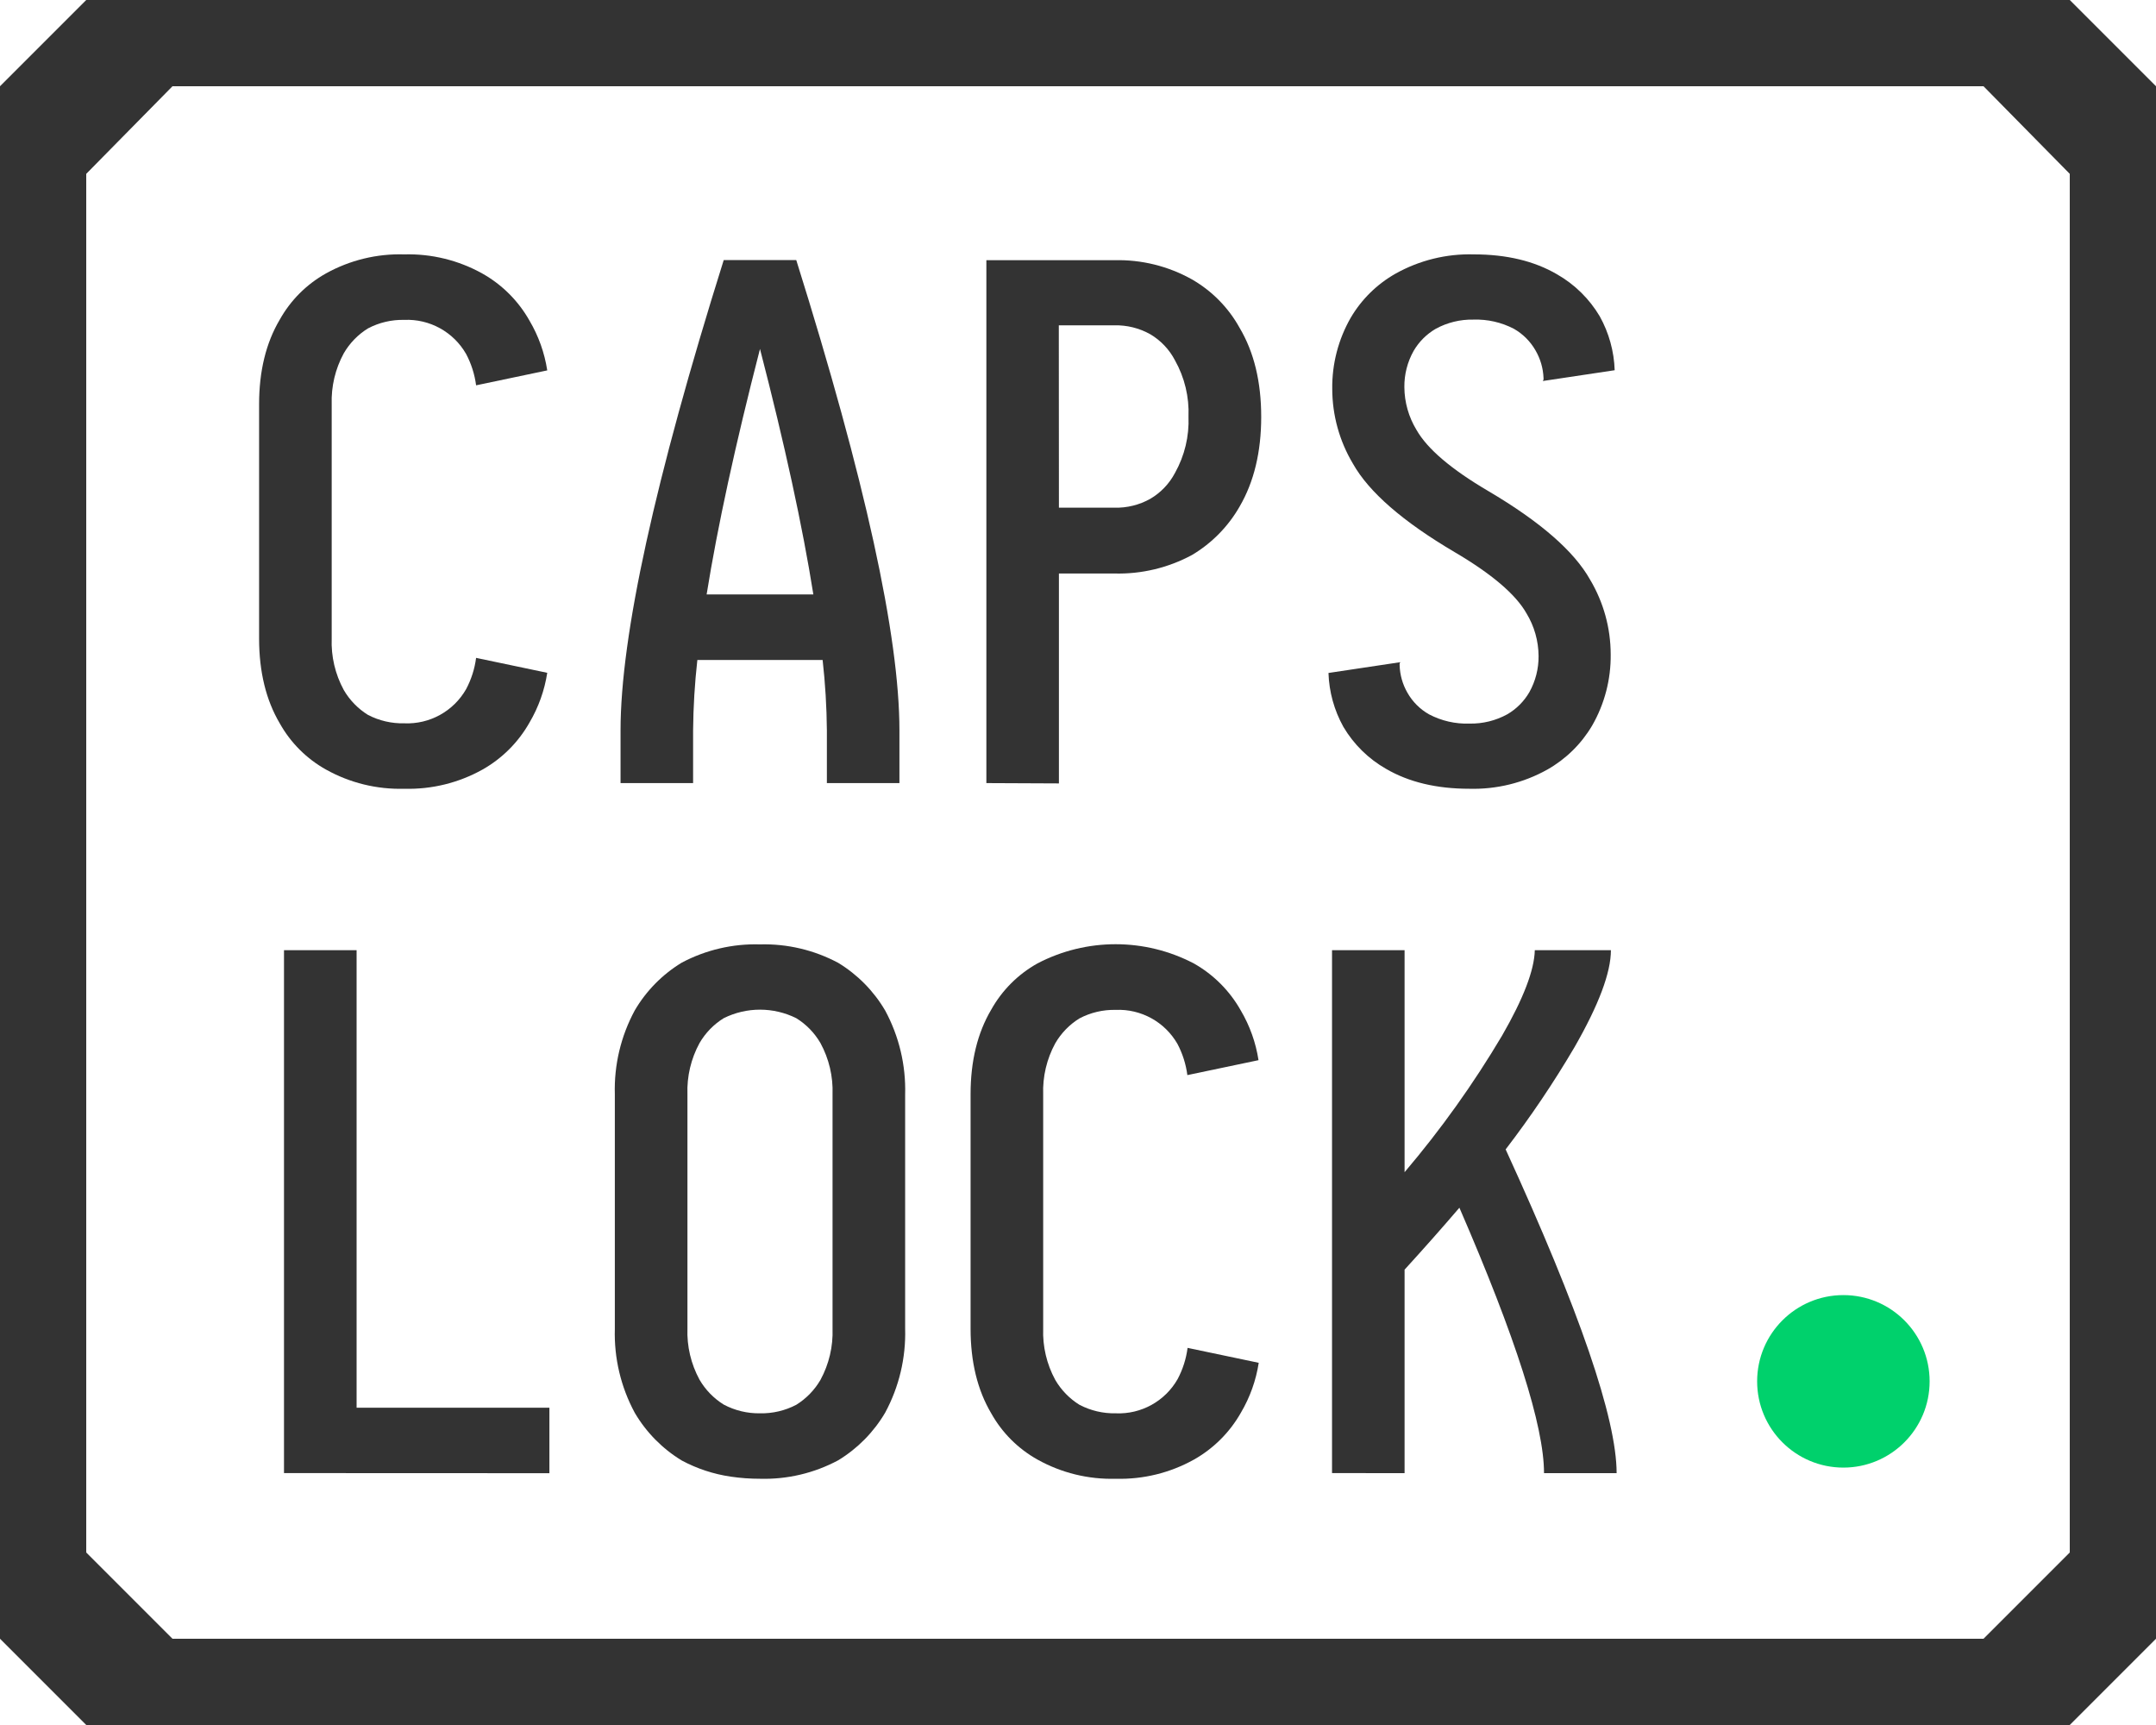
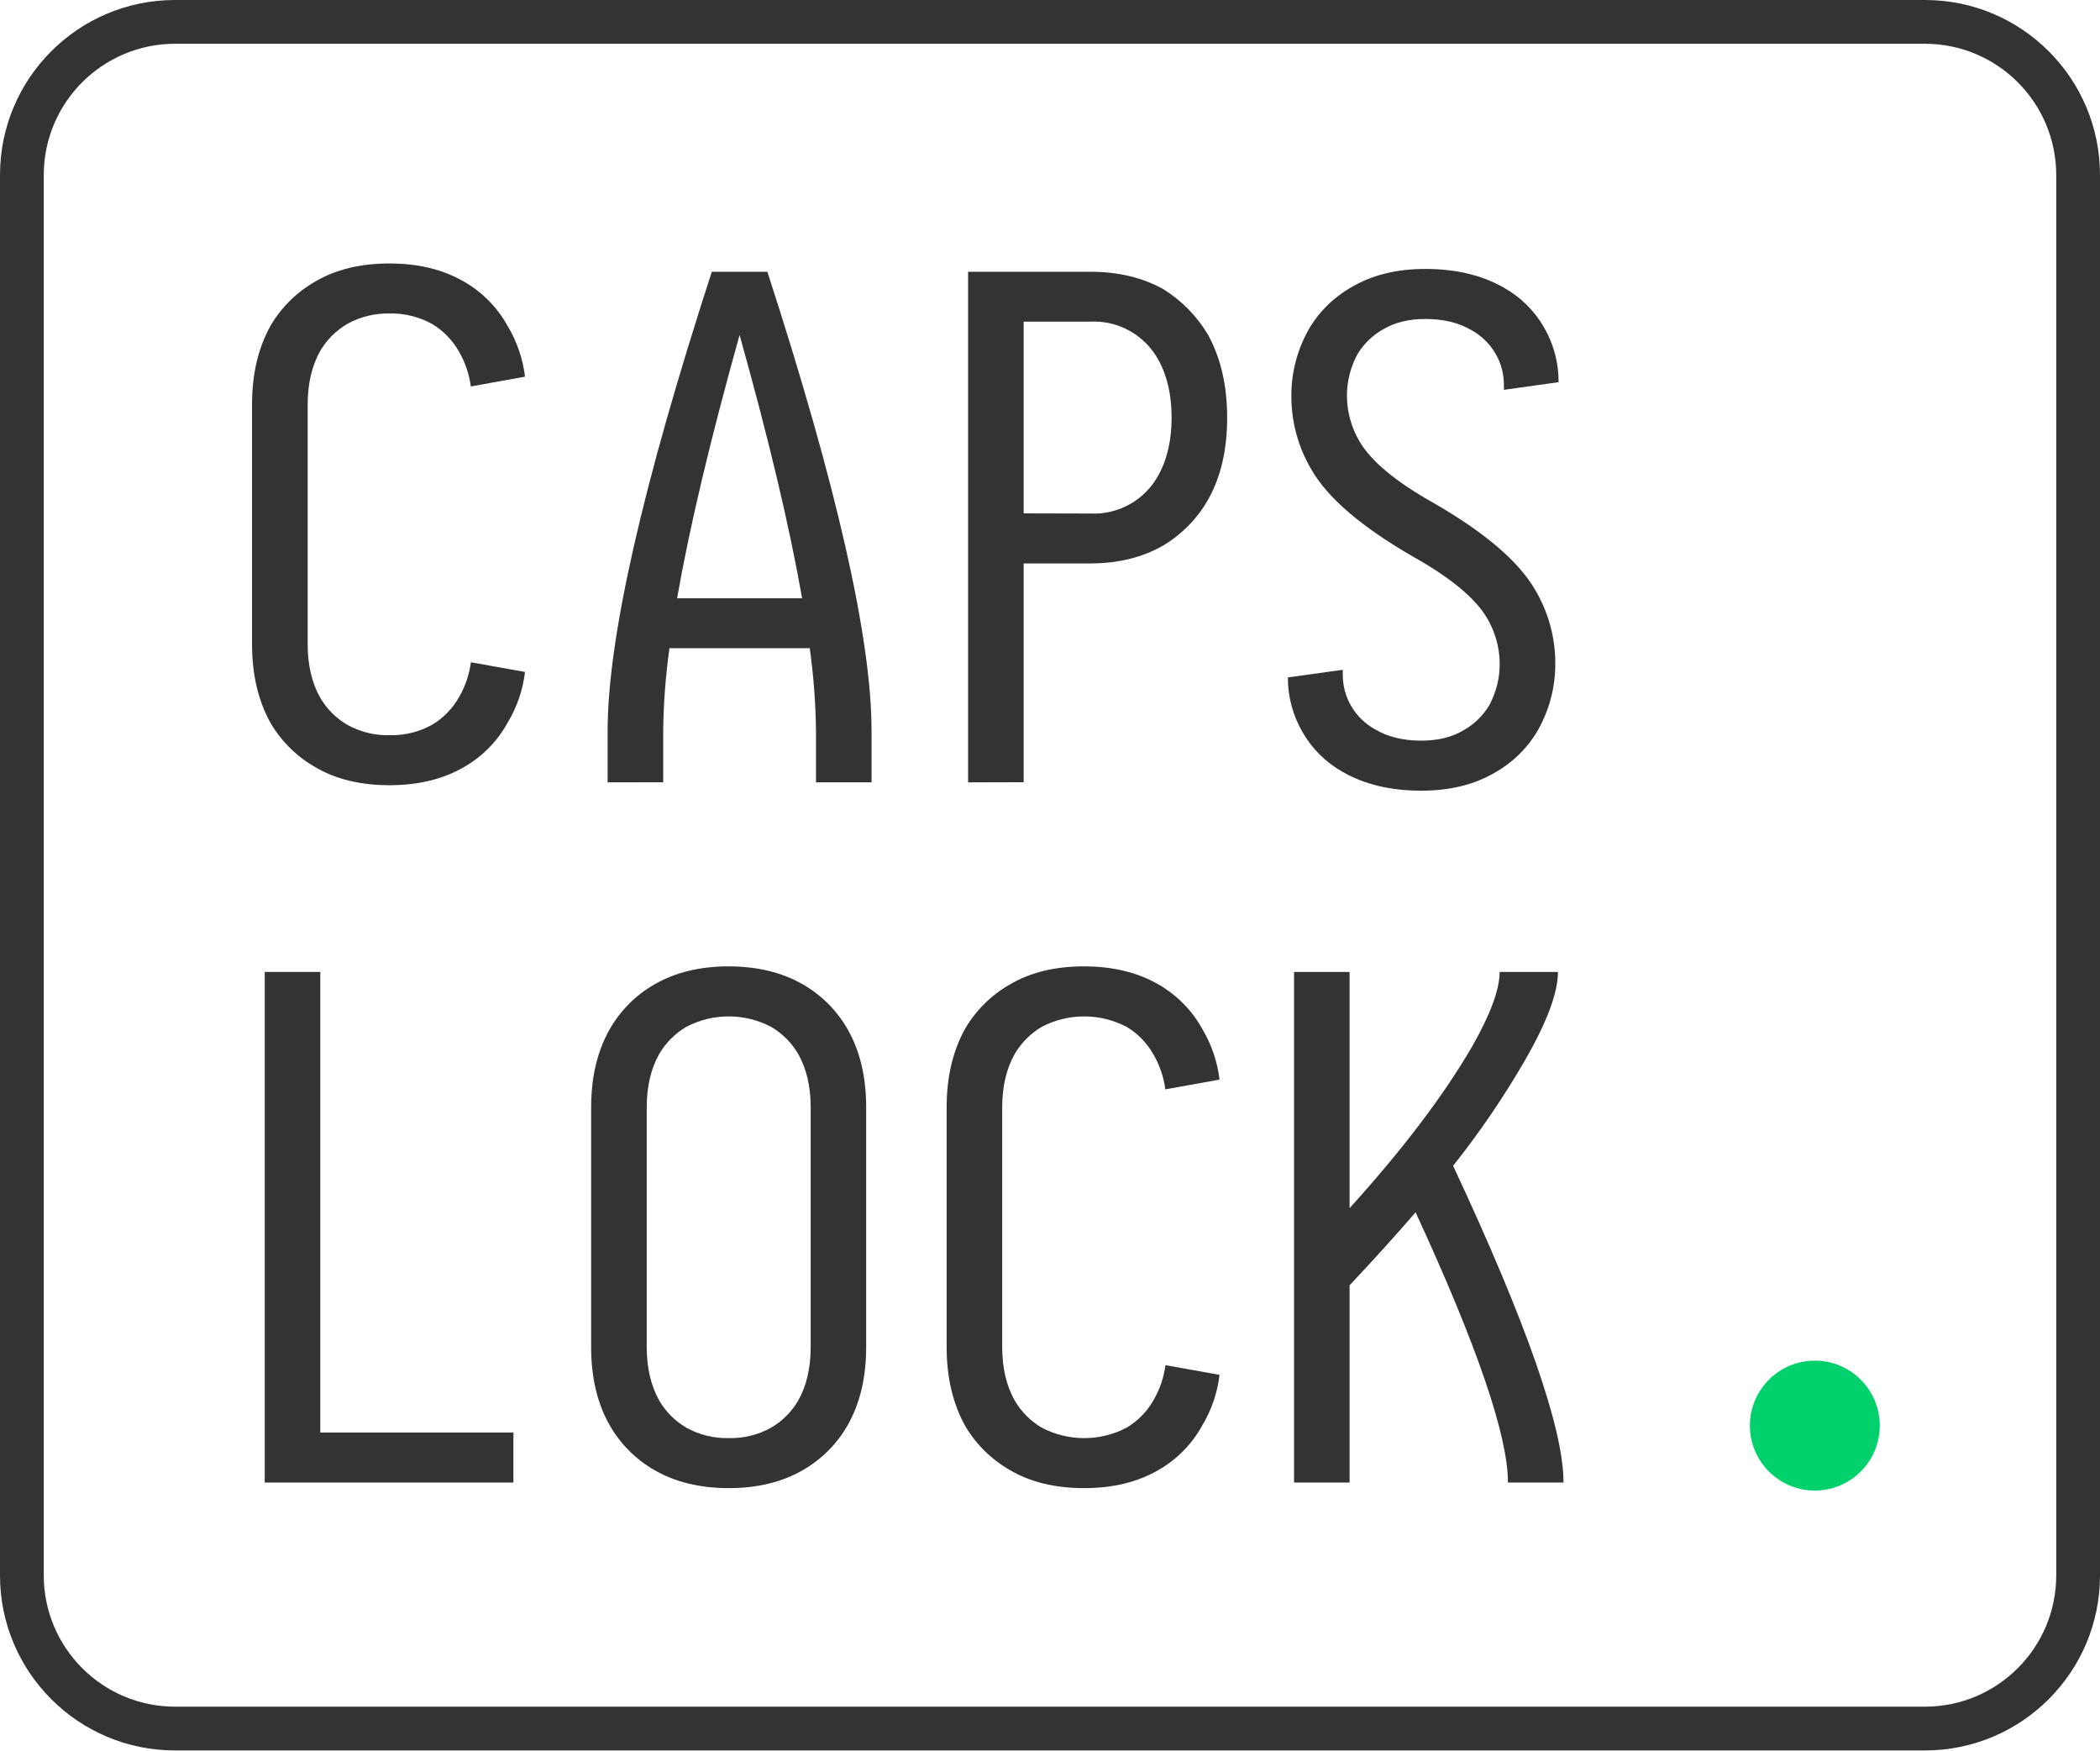
- <svg xmlns="http://www.w3.org/2000/svg" width="400" height="320" viewBox="0 0 400 320">
+ <svg xmlns="http://www.w3.org/2000/svg" width="768" height="640" viewBox="0 0 768 640">
  <defs>
    <style>
      .cls-1 {
        fill: #333;
      }

      .cls-2 {
        fill: #00d16c;
      }
    </style>
  </defs>
  <g id="Layer_2" data-name="Layer 2">
    <g id="Layer_1-2" data-name="Layer 1">
      <g>
-         <path class="cls-1" d="M384,0H16L0,16V304l16,16H384l16-16V16Zm0,288-16,16H32L16,288V32.25L32,16H368l16,16.25Z" />
-         <circle class="cls-2" cx="342" cy="256.25" r="16" />
-         <path class="cls-1" d="M75,146.32a28.16,28.16,0,0,1-14.52-3.56,22.25,22.25,0,0,1-8.58-8.58q-3.82-6.47-3.83-15.71V75q0-9.23,3.83-15.7a22.25,22.25,0,0,1,8.58-8.58A28.16,28.16,0,0,1,75,47.19a28.16,28.16,0,0,1,14.52,3.57,22.91,22.91,0,0,1,8.71,8.71,25.87,25.87,0,0,1,3.3,9.24l-13.2,2.77a17.16,17.16,0,0,0-1.85-5.81A12.59,12.59,0,0,0,75,59.34a13.77,13.77,0,0,0-6.73,1.58,13.25,13.25,0,0,0-4.49,4.62A18.48,18.48,0,0,0,61.54,75v43.43A18.52,18.52,0,0,0,63.78,128a13.34,13.34,0,0,0,4.49,4.62A13.88,13.88,0,0,0,75,134.18a12.58,12.58,0,0,0,11.48-6.34,17,17,0,0,0,1.85-5.8l13.2,2.77a25.94,25.94,0,0,1-3.3,9.24,23,23,0,0,1-8.71,8.71A28.16,28.16,0,0,1,75,146.32Z" />
-         <path class="cls-1" d="M115.13,145.27V135.5q0-26.27,19.14-87.25h13.46q19.14,61,19.14,87.25v9.77H153.41V135.5a126.6,126.6,0,0,0-.79-13.07H129.38a126.6,126.6,0,0,0-.79,13.07v9.77Zm35.77-35q-3-18.89-9.9-45.54-6.87,26.66-9.9,45.54Z" />
-         <path class="cls-1" d="M183,145.27v-97h23.76a27.94,27.94,0,0,1,14.38,3.56,23.43,23.43,0,0,1,8.85,9q4,6.74,4,16.5t-4,16.63a24.74,24.74,0,0,1-8.85,9,28.71,28.71,0,0,1-14.38,3.43h-10.3v38.94Zm13.46-51.09h10.3a12.91,12.91,0,0,0,6.66-1.65A12.11,12.11,0,0,0,218,87.72a19.72,19.72,0,0,0,2.5-10.43A19.69,19.69,0,0,0,218,66.86,12.14,12.14,0,0,0,213.4,62a13,13,0,0,0-6.66-1.65h-10.3Z" />
-         <path class="cls-1" d="M272.6,146.32q-9.11,0-15.44-3.69a21.58,21.58,0,0,1-7.92-7.79,22,22,0,0,1-2.77-10l13.33-2-.13.26v.27a10.85,10.85,0,0,0,1.45,5.14,10.59,10.59,0,0,0,4,4,15,15,0,0,0,7.52,1.72,13.94,13.94,0,0,0,7-1.72,11.29,11.29,0,0,0,4.09-4.09,13.48,13.48,0,0,0,1.72-6.73,15.42,15.42,0,0,0-2.25-7.92q-3-5.28-13.33-11.35Q255.45,93.92,251,86a27.15,27.15,0,0,1-3.83-13.86,25.89,25.89,0,0,1,3.43-13.2,22.44,22.44,0,0,1,8.32-8.18,28.11,28.11,0,0,1,14.52-3.57q9.11,0,15.44,3.7a21.73,21.73,0,0,1,7.92,7.79,22.08,22.08,0,0,1,2.77,10l-13.33,2,.13-.27v-.26A11,11,0,0,0,284.88,65a10.73,10.73,0,0,0-4-4,15.15,15.15,0,0,0-7.52-1.71,14,14,0,0,0-7,1.71,11.37,11.37,0,0,0-4.09,4.09,13.41,13.41,0,0,0-1.72,6.74,15.47,15.47,0,0,0,2.25,7.92q3,5.28,13.33,11.35Q290.55,99.6,295,107.52a27.15,27.15,0,0,1,3.83,13.86,25.89,25.89,0,0,1-3.43,13.2,22.52,22.52,0,0,1-8.32,8.18A28.13,28.13,0,0,1,272.6,146.32Z" />
-         <path class="cls-1" d="M52.69,273.27v-97H66.16v84.87h35.77v12.15Z" />
-         <path class="cls-1" d="M141,274.32a36.94,36.94,0,0,1-5.41-.39,27.74,27.74,0,0,1-9.11-3,25.42,25.42,0,0,1-8.71-8.84,30.86,30.86,0,0,1-3.7-15.58V203a30.82,30.82,0,0,1,3.7-15.57,25.37,25.37,0,0,1,8.71-8.85A29.15,29.15,0,0,1,141,175.19a29.15,29.15,0,0,1,14.52,3.43,25.37,25.37,0,0,1,8.71,8.85,30.93,30.93,0,0,1,3.7,15.57v43.43a31,31,0,0,1-3.7,15.58,25.42,25.42,0,0,1-8.71,8.84A29,29,0,0,1,141,274.32Zm0-12.14a13.88,13.88,0,0,0,6.73-1.58,13.34,13.34,0,0,0,4.49-4.62,18.52,18.52,0,0,0,2.24-9.51V203a18.48,18.48,0,0,0-2.24-9.5,13.25,13.25,0,0,0-4.49-4.62,15.12,15.12,0,0,0-13.46,0,13.25,13.25,0,0,0-4.49,4.62,18.48,18.48,0,0,0-2.24,9.5v43.43a18.52,18.52,0,0,0,2.24,9.51,13.34,13.34,0,0,0,4.49,4.62A13.88,13.88,0,0,0,141,262.18Z" />
-         <path class="cls-1" d="M207,274.32a28.16,28.16,0,0,1-14.52-3.56,22.25,22.25,0,0,1-8.58-8.58q-3.83-6.47-3.83-15.71V203q0-9.22,3.83-15.7a22.25,22.25,0,0,1,8.58-8.58,31.31,31.31,0,0,1,29,0,22.91,22.91,0,0,1,8.71,8.71,25.87,25.87,0,0,1,3.3,9.24l-13.2,2.77a17.16,17.16,0,0,0-1.85-5.81A12.59,12.59,0,0,0,207,187.34a13.77,13.77,0,0,0-6.73,1.58,13.25,13.25,0,0,0-4.49,4.62,18.48,18.48,0,0,0-2.24,9.5v43.43a18.52,18.52,0,0,0,2.24,9.51,13.34,13.34,0,0,0,4.49,4.62,13.88,13.88,0,0,0,6.73,1.58,12.58,12.58,0,0,0,11.48-6.34,17,17,0,0,0,1.85-5.8l13.2,2.77a25.94,25.94,0,0,1-3.3,9.24,23,23,0,0,1-8.71,8.71A28.16,28.16,0,0,1,207,274.32Z" />
-         <path class="cls-1" d="M247.13,273.27v-97h13.46v41.18a184.26,184.26,0,0,0,18.09-25.34q5.94-10.31,6.07-15.84h14.12q0,6.21-6.73,17.95a186.12,186.12,0,0,1-12.8,19q20.58,44.88,20.59,60.06H286.46q0-13.06-15.7-49.24-4.75,5.55-10.17,11.49v37.75Z" />
+         <path class="cls-1" d="M704,16a48.05,48.05,0,0,1,48,48V576a48.05,48.05,0,0,1-48,48H64a48.05,48.05,0,0,1-48-48V64A48.05,48.05,0,0,1,64,16H704m0-16H64A64,64,0,0,0,0,64V576a64,64,0,0,0,64,64H704a64,64,0,0,0,64-64V64A64,64,0,0,0,704,0Z" />
+         <circle class="cls-2" cx="663.71" cy="521.23" r="23.75" />
+         <g>
+           <path class="cls-1" d="M96.82,542.05V355.36h20.32V523.77h70.62v18.28Z" />
+           <path class="cls-1" d="M266.48,544.09q-15.75,0-27.18-6.61a44,44,0,0,1-16.25-16.25q-6.87-11.94-6.86-28.71V404.89q0-16.75,6.86-28.7a44,44,0,0,1,16.25-16.25q11.43-6.62,27.18-6.61t27.18,6.61a44,44,0,0,1,16.25,16.25q6.87,11.94,6.86,28.7v87.63q0,16.77-6.86,28.71a44,44,0,0,1-16.25,16.25Q282.23,544.1,266.48,544.09Zm0-18.29A30.43,30.43,0,0,0,282,522a27.68,27.68,0,0,0,9.91-9.91q4.58-8.13,4.57-19.56V404.89q0-11.43-4.57-19.55a27.76,27.76,0,0,0-9.91-9.91,33.39,33.39,0,0,0-31,0,27.76,27.76,0,0,0-9.91,9.91q-4.58,8.13-4.57,19.55v87.63q0,11.43,4.57,19.56A27.68,27.68,0,0,0,251,522,30.43,30.43,0,0,0,266.48,525.8Z" />
+           <path class="cls-1" d="M396.5,544.09q-16,0-27.18-6.61a44.62,44.62,0,0,1-16.26-16q-6.85-12.19-6.86-29V404.89q0-16.75,6.86-28.95a44.62,44.62,0,0,1,16.26-16q11.18-6.62,27.18-6.61,15.74,0,27.17,6.61a42.16,42.16,0,0,1,16,16.25A46.63,46.63,0,0,1,446,394.73l-19.82,3.56a34.3,34.3,0,0,0-4.31-12.7A27.26,27.26,0,0,0,412,375.43a33.41,33.41,0,0,0-31,0,27.81,27.81,0,0,0-9.9,9.91q-4.58,8.13-4.58,19.55v87.63q0,11.43,4.58,19.56A27.73,27.73,0,0,0,381,522a33.41,33.41,0,0,0,31,0,27.26,27.26,0,0,0,9.91-10.16,34.24,34.24,0,0,0,4.31-12.7L446,502.68a46.62,46.62,0,0,1-6.35,18.55,42.16,42.16,0,0,1-16,16.25Q412.24,544.1,396.5,544.09Z" />
+           <path class="cls-1" d="M473.25,542.05V355.36h20.32v86.36q29-32,44.71-58.92,10.15-17.78,10.16-27.44h21.33q0,11.43-12.19,32.52a315.32,315.32,0,0,1-26.16,38.35q40.38,86.36,40.38,115.82H551.48q0-25.65-33.78-98.8-11.18,12.94-24.13,26.67v72.13Z" />
+         </g>
+         <g>
+           <path class="cls-1" d="M142.46,287.09q-16,0-27.17-6.61a44.54,44.54,0,0,1-16.26-16q-6.86-12.19-6.86-29V147.89q0-16.75,6.86-28.95a44.54,44.54,0,0,1,16.26-16q11.17-6.61,27.17-6.61,15.75,0,27.18,6.61a42.14,42.14,0,0,1,16,16.25A46.48,46.48,0,0,1,192,137.73l-19.81,3.56a34.31,34.31,0,0,0-4.32-12.7,27.23,27.23,0,0,0-9.9-10.16,30.5,30.5,0,0,0-15.5-3.81A30.43,30.43,0,0,0,127,118.43a27.76,27.76,0,0,0-9.91,9.91q-4.56,8.13-4.57,19.55v87.63q0,11.43,4.57,19.56A27.76,27.76,0,0,0,127,265a30.43,30.43,0,0,0,15.49,3.81A30.5,30.5,0,0,0,158,265a27.23,27.23,0,0,0,9.9-10.16,34.25,34.25,0,0,0,4.32-12.7L192,245.68a46.47,46.47,0,0,1-6.35,18.55,42.14,42.14,0,0,1-16,16.25Q158.21,287.09,142.46,287.09Z" />
+           <path class="cls-1" d="M222.22,286.05V267.26q0-50.55,38.1-167.9h20.32q38.1,117.36,38.1,167.9v18.79H298.42V267.26A237.53,237.53,0,0,0,296.13,237h-51.3a237.53,237.53,0,0,0-2.29,30.23v18.79Zm71.12-67.31q-6.85-39.11-22.86-96.26-16,57.15-22.86,96.26Z" />
+           <path class="cls-1" d="M354.05,286.05V99.36h44.7q15.24,0,26.67,6.35a49.12,49.12,0,0,1,16.26,16.51q7.1,12.71,7.11,30.48t-7.11,30.23a46.14,46.14,0,0,1-16.26,16.51Q414,206,398.75,206H374.37v80Zm44.7-98.29a26.85,26.85,0,0,0,24.89-14q4.83-8.64,4.83-21.09t-4.83-21.08a26.85,26.85,0,0,0-24.89-14H374.37v70.11Z" />
+           <path class="cls-1" d="M519.75,289.09q-16.77,0-28.7-6.86a38.64,38.64,0,0,1-14.73-14.61A39.27,39.27,0,0,1,471,247.68l20.07-2.79v1.78a22.61,22.61,0,0,0,3.05,11.43,22.94,22.94,0,0,0,8.89,8.63q6.86,4.06,16.76,4.07,9.15,0,15.49-3.81a25.53,25.53,0,0,0,9.4-9.15,32,32,0,0,0,3.81-15.36,33.13,33.13,0,0,0-4.57-16.39q-6.35-10.9-27.18-22.6-28.19-16.26-37.08-31.75a52.31,52.31,0,0,1-7.37-26.67,49,49,0,0,1,6.35-24.64,42,42,0,0,1,15.75-15.49q11.17-6.61,26.92-6.61,16.77,0,28.71,6.86a38.82,38.82,0,0,1,14.73,14.6A39.41,39.41,0,0,1,570,139.73L550,142.53v-1.78a22.71,22.71,0,0,0-3.05-11.43,23,23,0,0,0-8.89-8.64q-6.85-4.05-16.77-4.06-9.13,0-15.49,3.81a25.58,25.58,0,0,0-9.4,9.14,32.09,32.09,0,0,0-3.81,15.37,33.14,33.14,0,0,0,4.57,16.38q6.35,10.94,27.18,22.61,28.2,16.26,37.09,31.75a52.4,52.4,0,0,1,7.36,26.67A49,49,0,0,1,562.42,267a41.89,41.89,0,0,1-15.75,15.49Q535.5,289.09,519.75,289.09Z" />
+         </g>
      </g>
    </g>
  </g>
</svg>
